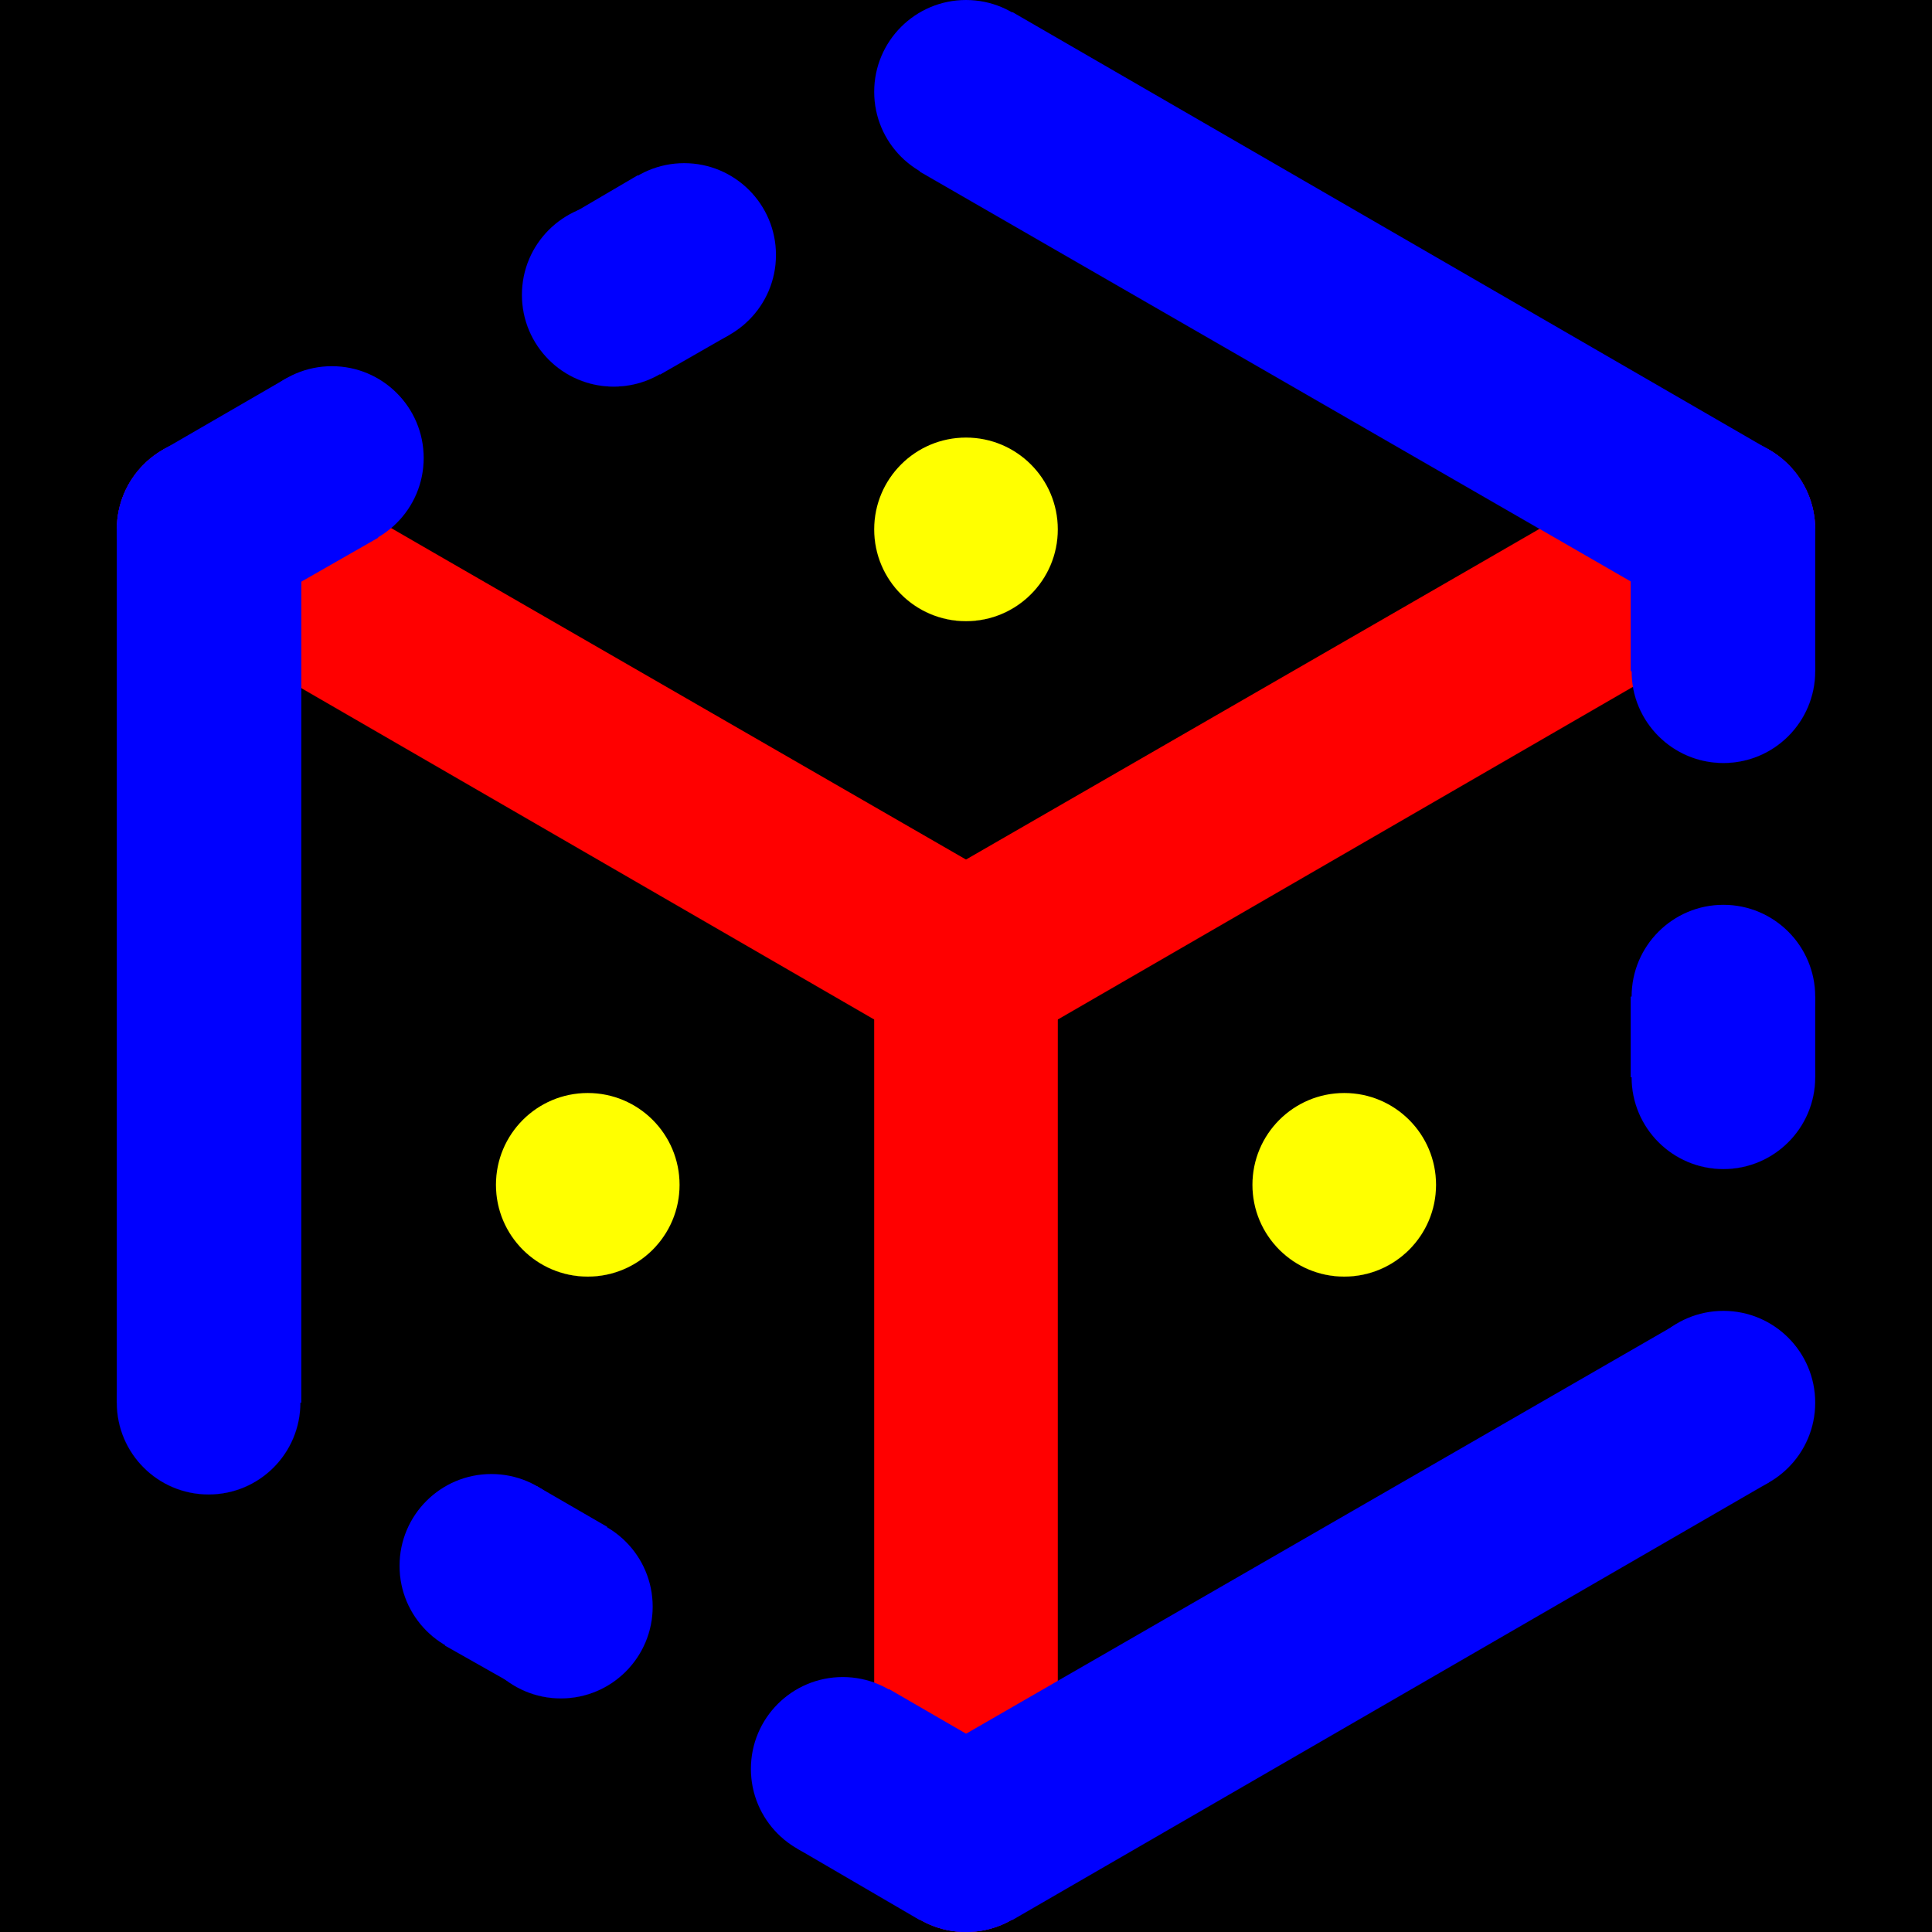
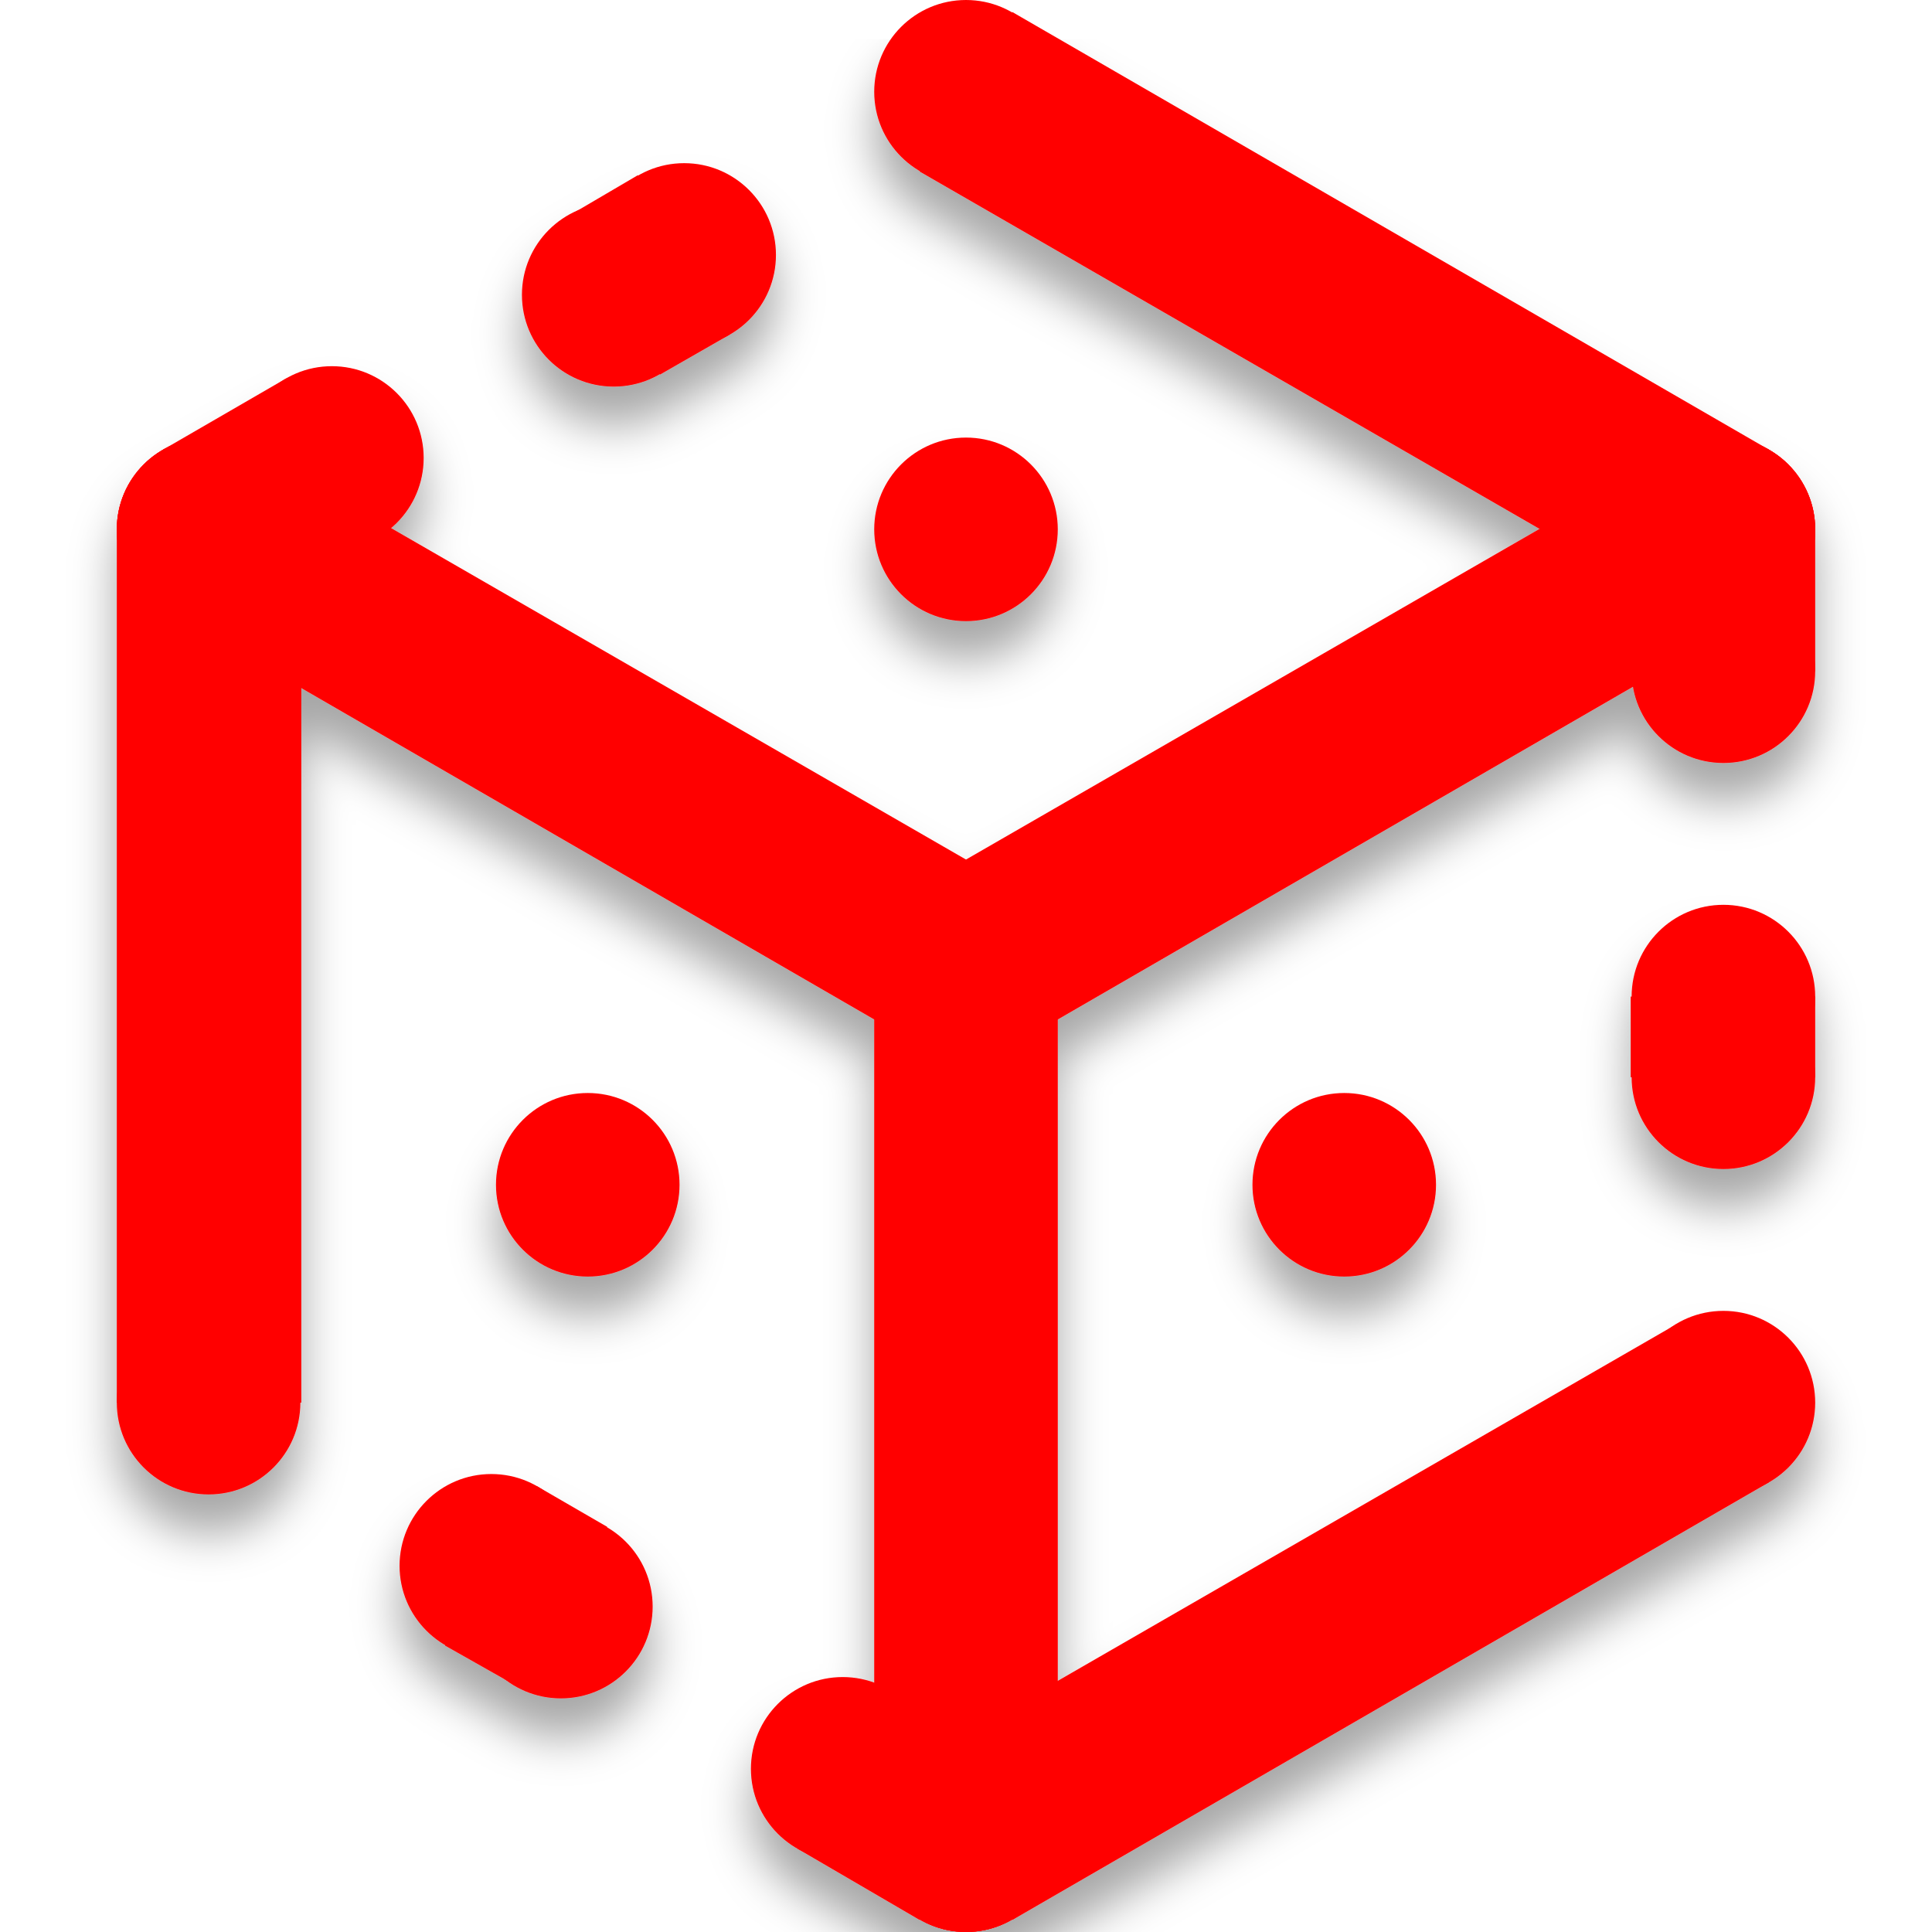
<svg xmlns="http://www.w3.org/2000/svg" width="512" height="512" viewBox="-1.042 -1.042 2.084 2.084">
  <defs>
    <filter id="shadow" x="-10%" y="-10%" width="120%" height="120%">
      <feDropShadow dx="0" dy="0.042" stdDeviation="0.025" flood-color="#000" flood-opacity="0.35" />
    </filter>
  </defs>
-   <rect x="-1.042" y="-1.042" width="2.084" height="2.084" fill="#000000" />
-   <g filter="url(#shadow)">
-     <g fill="#ff0000">
-       <polygon points="0.05,-0.086 -0.767,-0.557 -0.866,-0.386 -0.05,0.086" />
-       <polygon points="-0.099,0 -0.099,0.943 0.099,0.943 0.099,0" />
-       <polygon points="0.05,0.086 0.866,-0.386 0.767,-0.557 -0.05,-0.086" />
-       <circle cx="0" cy="0" r="0.099" />
-       <circle cx="-0.817" cy="-0.471" r="0.099" />
-       <circle cx="0" cy="0" r="0.099" />
-       <circle cx="0" cy="0.943" r="0.099" />
-       <circle cx="0" cy="0" r="0.099" />
-       <circle cx="0.817" cy="-0.471" r="0.099" />
-     </g>
-     <g fill="#0000ff">
-       <polygon points="-0.767,-0.386 -0.634,-0.462 -0.733,-0.634 -0.866,-0.557" />
-       <polygon points="-0.33,-0.638 -0.255,-0.681 -0.354,-0.853 -0.429,-0.809" />
-       <polygon points="-0.916,-0.471 -0.916,0.471 -0.717,0.471 -0.717,-0.471" />
-       <polygon points="0.05,0.857 -0.083,0.78 -0.182,0.952 -0.05,1.029" />
-       <polygon points="-0.387,0.605 -0.463,0.561 -0.562,0.733 -0.486,0.776" />
-       <polygon points="0.05,1.029 0.866,0.557 0.767,0.386 -0.05,0.857" />
-       <polygon points="0.866,-0.557 0.05,-1.029 -0.05,-0.857 0.767,-0.386" />
-       <polygon points="0.717,-0.471 0.717,-0.318 0.916,-0.318 0.916,-0.471" />
-       <polygon points="0.717,0.033 0.717,0.12 0.916,0.12 0.916,0.033" />
-       <circle cx="-0.817" cy="-0.471" r="0.099" />
-       <circle cx="-0.684" cy="-0.548" r="0.099" />
-       <circle cx="-0.38" cy="-0.724" r="0.099" />
-       <circle cx="-0.304" cy="-0.767" r="0.099" />
-       <circle cx="-0.817" cy="-0.471" r="0.099" />
-       <circle cx="-0.817" cy="0.471" r="0.099" />
-       <circle cx="0" cy="0.943" r="0.099" />
-       <circle cx="-0.133" cy="0.866" r="0.099" />
-       <circle cx="-0.437" cy="0.691" r="0.099" />
-       <circle cx="-0.512" cy="0.647" r="0.099" />
-       <circle cx="0" cy="0.943" r="0.099" />
-       <circle cx="0.817" cy="0.471" r="0.099" />
-       <circle cx="0.817" cy="-0.471" r="0.099" />
-       <circle cx="-0" cy="-0.943" r="0.099" />
-       <circle cx="0.817" cy="-0.471" r="0.099" />
-       <circle cx="0.817" cy="-0.318" r="0.099" />
-       <circle cx="0.817" cy="0.033" r="0.099" />
-       <circle cx="0.817" cy="0.12" r="0.099" />
-     </g>
-     <g fill="#ffff00">
-       <circle cx="0" cy="-0.471" r="0.099" />
-       <circle cx="-0.408" cy="0.236" r="0.099" />
-       <circle cx="0.408" cy="0.236" r="0.099" />
-     </g>
+   <g fill="#ff0000" filter="url(#shadow)">
+     <polygon points="0.05,-0.086 -0.767,-0.557 -0.866,-0.386 -0.05,0.086" />
+     <polygon points="-0.099,0 -0.099,0.943 0.099,0.943 0.099,0" />
+     <polygon points="0.05,0.086 0.866,-0.386 0.767,-0.557 -0.05,-0.086" />
+     <polygon points="-0.767,-0.386 -0.634,-0.462 -0.733,-0.634 -0.866,-0.557" />
+     <polygon points="-0.33,-0.638 -0.255,-0.681 -0.354,-0.853 -0.429,-0.809" />
+     <polygon points="-0.916,-0.471 -0.916,0.471 -0.717,0.471 -0.717,-0.471" />
+     <polygon points="0.05,0.857 -0.083,0.78 -0.182,0.952 -0.05,1.029" />
+     <polygon points="-0.387,0.605 -0.463,0.561 -0.562,0.733 -0.486,0.776" />
+     <polygon points="0.05,1.029 0.866,0.557 0.767,0.386 -0.05,0.857" />
+     <polygon points="0.866,-0.557 0.05,-1.029 -0.05,-0.857 0.767,-0.386" />
+     <polygon points="0.717,-0.471 0.717,-0.318 0.916,-0.318 0.916,-0.471" />
+     <polygon points="0.717,0.033 0.717,0.12 0.916,0.12 0.916,0.033" />
+     <circle cx="0" cy="0" r="0.099" />
+     <circle cx="-0.817" cy="-0.471" r="0.099" />
+     <circle cx="0" cy="0" r="0.099" />
+     <circle cx="0" cy="0.943" r="0.099" />
+     <circle cx="0" cy="0" r="0.099" />
+     <circle cx="0.817" cy="-0.471" r="0.099" />
+     <circle cx="-0.817" cy="-0.471" r="0.099" />
+     <circle cx="-0.684" cy="-0.548" r="0.099" />
+     <circle cx="-0.38" cy="-0.724" r="0.099" />
+     <circle cx="-0.304" cy="-0.767" r="0.099" />
+     <circle cx="-0.817" cy="-0.471" r="0.099" />
+     <circle cx="-0.817" cy="0.471" r="0.099" />
+     <circle cx="0" cy="0.943" r="0.099" />
+     <circle cx="-0.133" cy="0.866" r="0.099" />
+     <circle cx="-0.437" cy="0.691" r="0.099" />
+     <circle cx="-0.512" cy="0.647" r="0.099" />
+     <circle cx="0" cy="0.943" r="0.099" />
+     <circle cx="0.817" cy="0.471" r="0.099" />
+     <circle cx="0.817" cy="-0.471" r="0.099" />
+     <circle cx="-0" cy="-0.943" r="0.099" />
+     <circle cx="0.817" cy="-0.471" r="0.099" />
+     <circle cx="0.817" cy="-0.318" r="0.099" />
+     <circle cx="0.817" cy="0.033" r="0.099" />
+     <circle cx="0.817" cy="0.12" r="0.099" />
+     <circle cx="0" cy="-0.471" r="0.099" />
+     <circle cx="-0.408" cy="0.236" r="0.099" />
+     <circle cx="0.408" cy="0.236" r="0.099" />
  </g>
</svg>
